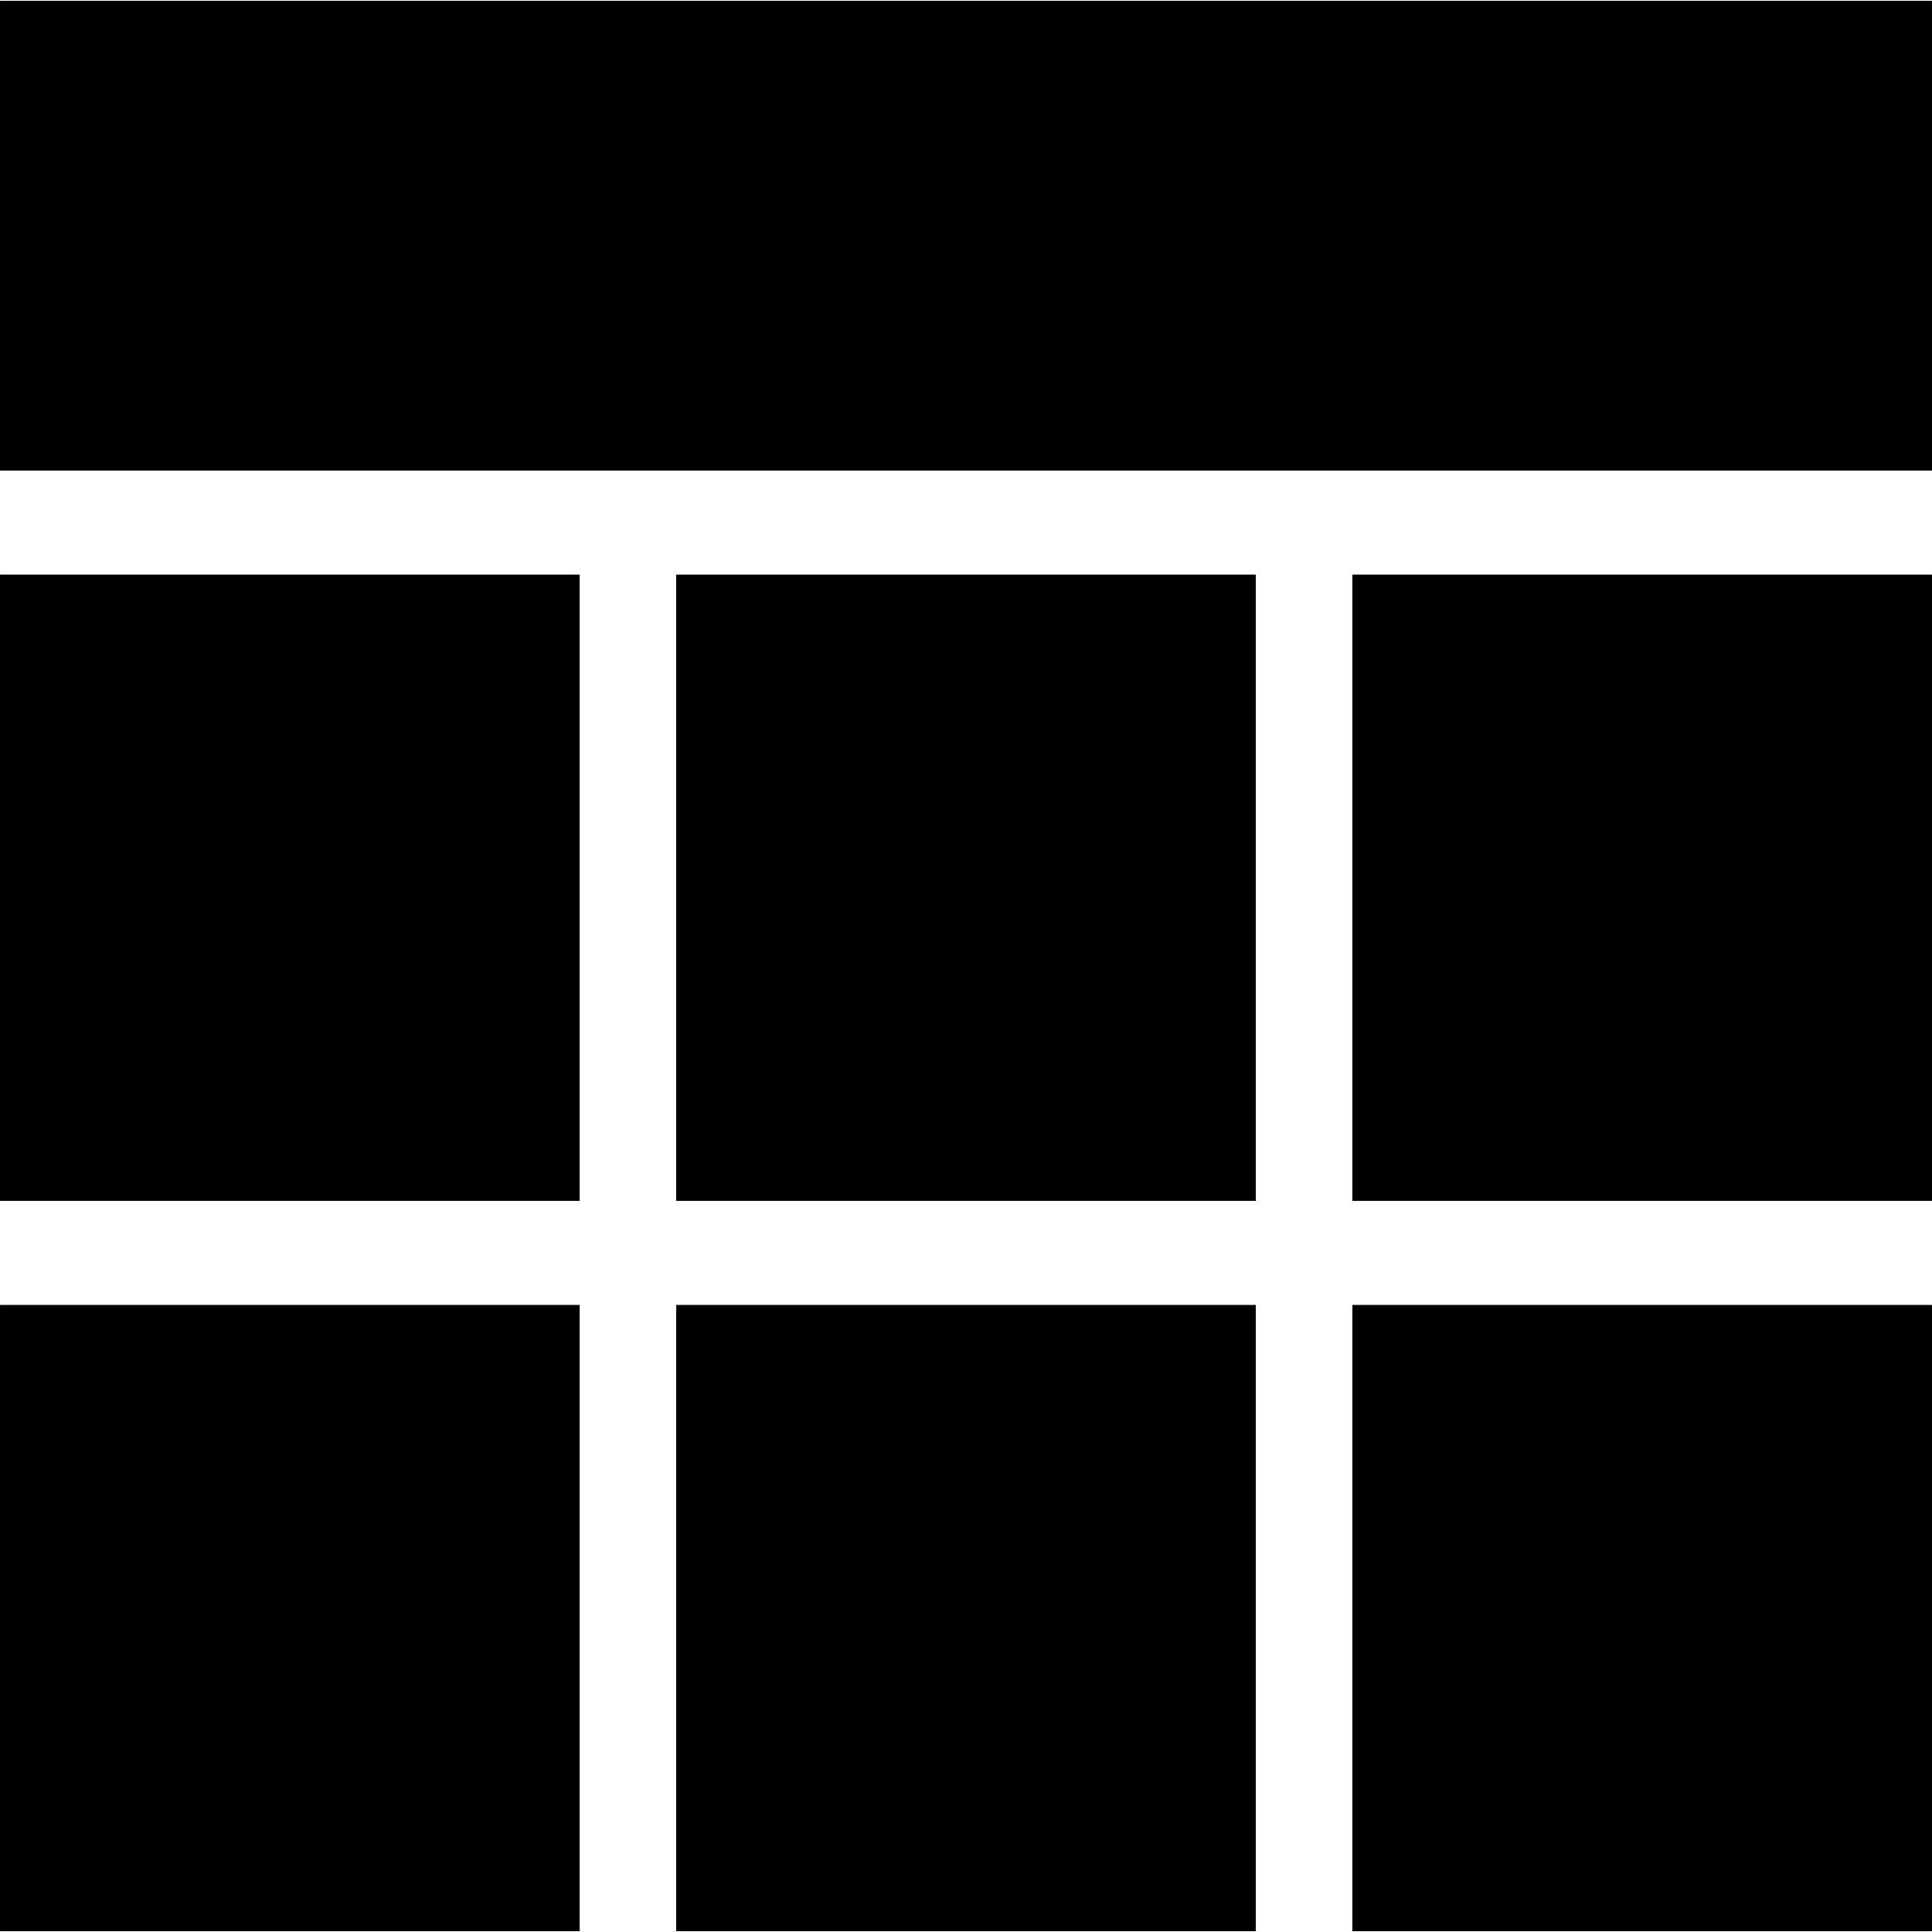
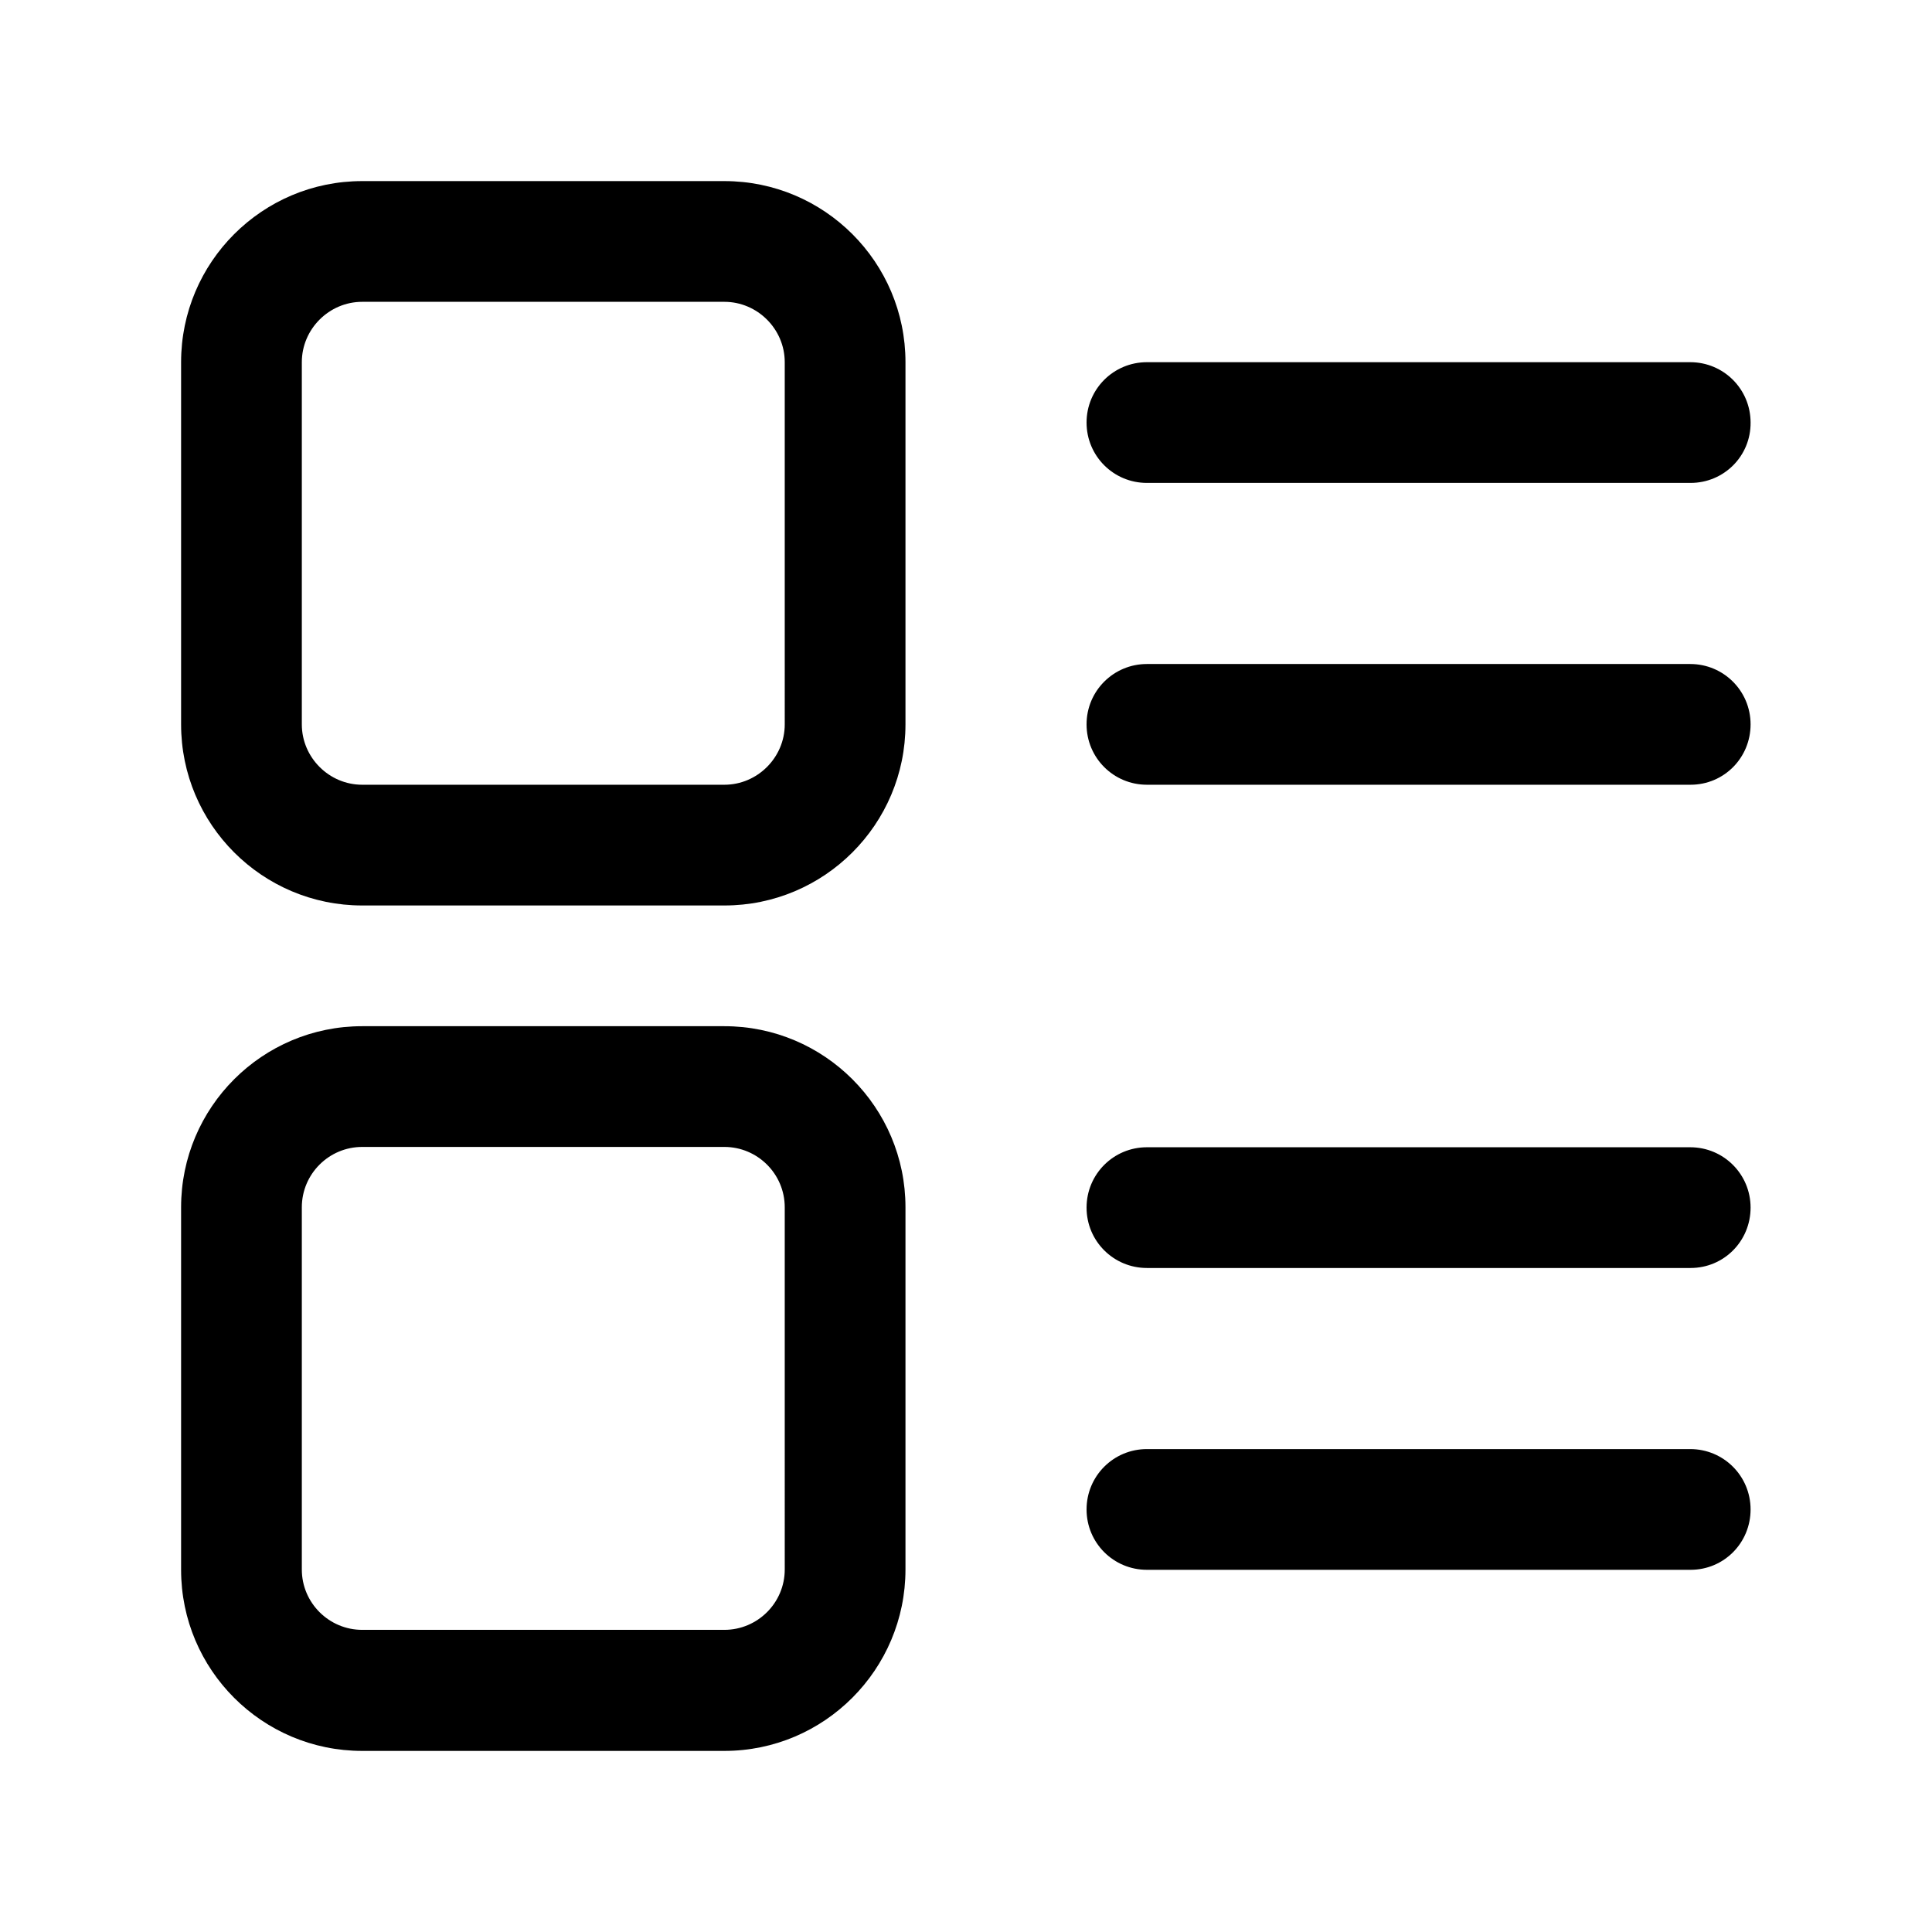
- <svg xmlns="http://www.w3.org/2000/svg" width="128" height="128">
-   <path d="M.006.064h127.988v31.104H.006V.064zm0 38.016h38.396v41.472H.006V38.08zm0 48.384h38.396v41.472H.006V86.464zM44.802 38.08h38.396v41.472H44.802V38.08zm0 48.384h38.396v41.472H44.802V86.464zM89.598 38.08h38.396v41.472H89.598zm0 48.384h38.396v41.472H89.598z" />
-   <path d="M.006.064h127.988v31.104H.006V.064zm0 38.016h38.396v41.472H.006V38.08zm0 48.384h38.396v41.472H.006V86.464zM44.802 38.08h38.396v41.472H44.802V38.08zm0 48.384h38.396v41.472H44.802V86.464zM89.598 38.08h38.396v41.472H89.598zm0 48.384h38.396v41.472H89.598z" />
+ <svg xmlns="http://www.w3.org/2000/svg" t="1582678665656" class="icon" viewBox="0 0 1024 1024" version="1.1" p-id="4607" width="128" height="128">
+   <path d="M896.022 255.957 607.898 255.957c-17.717 0-31.995-14.277-31.995-31.995 0-17.717 14.277-31.995 31.995-31.995l287.952 0c17.717 0 31.995 14.277 31.995 31.995C928.016 241.68 913.739 255.957 896.022 255.957zM896.022 415.93 607.898 415.93c-17.717 0-31.995-14.277-31.995-31.995s14.277-31.995 31.995-31.995l287.952 0c17.717 0 31.995 14.277 31.995 31.995S913.739 415.93 896.022 415.93zM896.022 672.059 607.898 672.059c-17.717 0-31.995-14.277-31.995-31.995s14.277-31.995 31.995-31.995l287.952 0c17.717 0 31.995 14.277 31.995 31.995S913.739 672.059 896.022 672.059zM896.022 832.032 607.898 832.032c-17.717 0-31.995-14.277-31.995-31.995s14.277-31.995 31.995-31.995l287.952 0c17.717 0 31.995 14.277 31.995 31.995S913.739 832.032 896.022 832.032zM383.935 479.919 191.968 479.919c-52.98 0-95.984-43.004-95.984-95.984L95.984 191.968c0-52.98 43.004-95.984 95.984-95.984l191.968 0c52.98 0 95.984 43.004 95.984 95.984l0 191.968C479.919 436.916 436.916 479.919 383.935 479.919zM191.968 159.973c-17.545 0-31.995 14.449-31.995 31.995l0 191.968c0 17.545 14.449 31.995 31.995 31.995l191.968 0c17.545 0 31.995-14.449 31.995-31.995L415.93 191.968c0-17.545-14.449-31.995-31.995-31.995L191.968 159.973 191.968 159.973zM383.935 928.016 191.968 928.016c-52.98 0-95.984-43.004-95.984-95.984L95.984 639.892c0-52.98 43.004-95.984 95.984-95.984l191.968 0c52.98 0 95.984 43.004 95.984 95.984l0 191.968C479.919 884.841 436.916 928.016 383.935 928.016zM191.968 607.898c-17.545 0-31.995 14.277-31.995 31.995l0 191.968c0 17.717 14.449 31.995 31.995 31.995l191.968 0c17.545 0 31.995-14.277 31.995-31.995L415.93 639.892c0-17.717-14.449-31.995-31.995-31.995L191.968 607.898 191.968 607.898z" p-id="4608" />
</svg>
